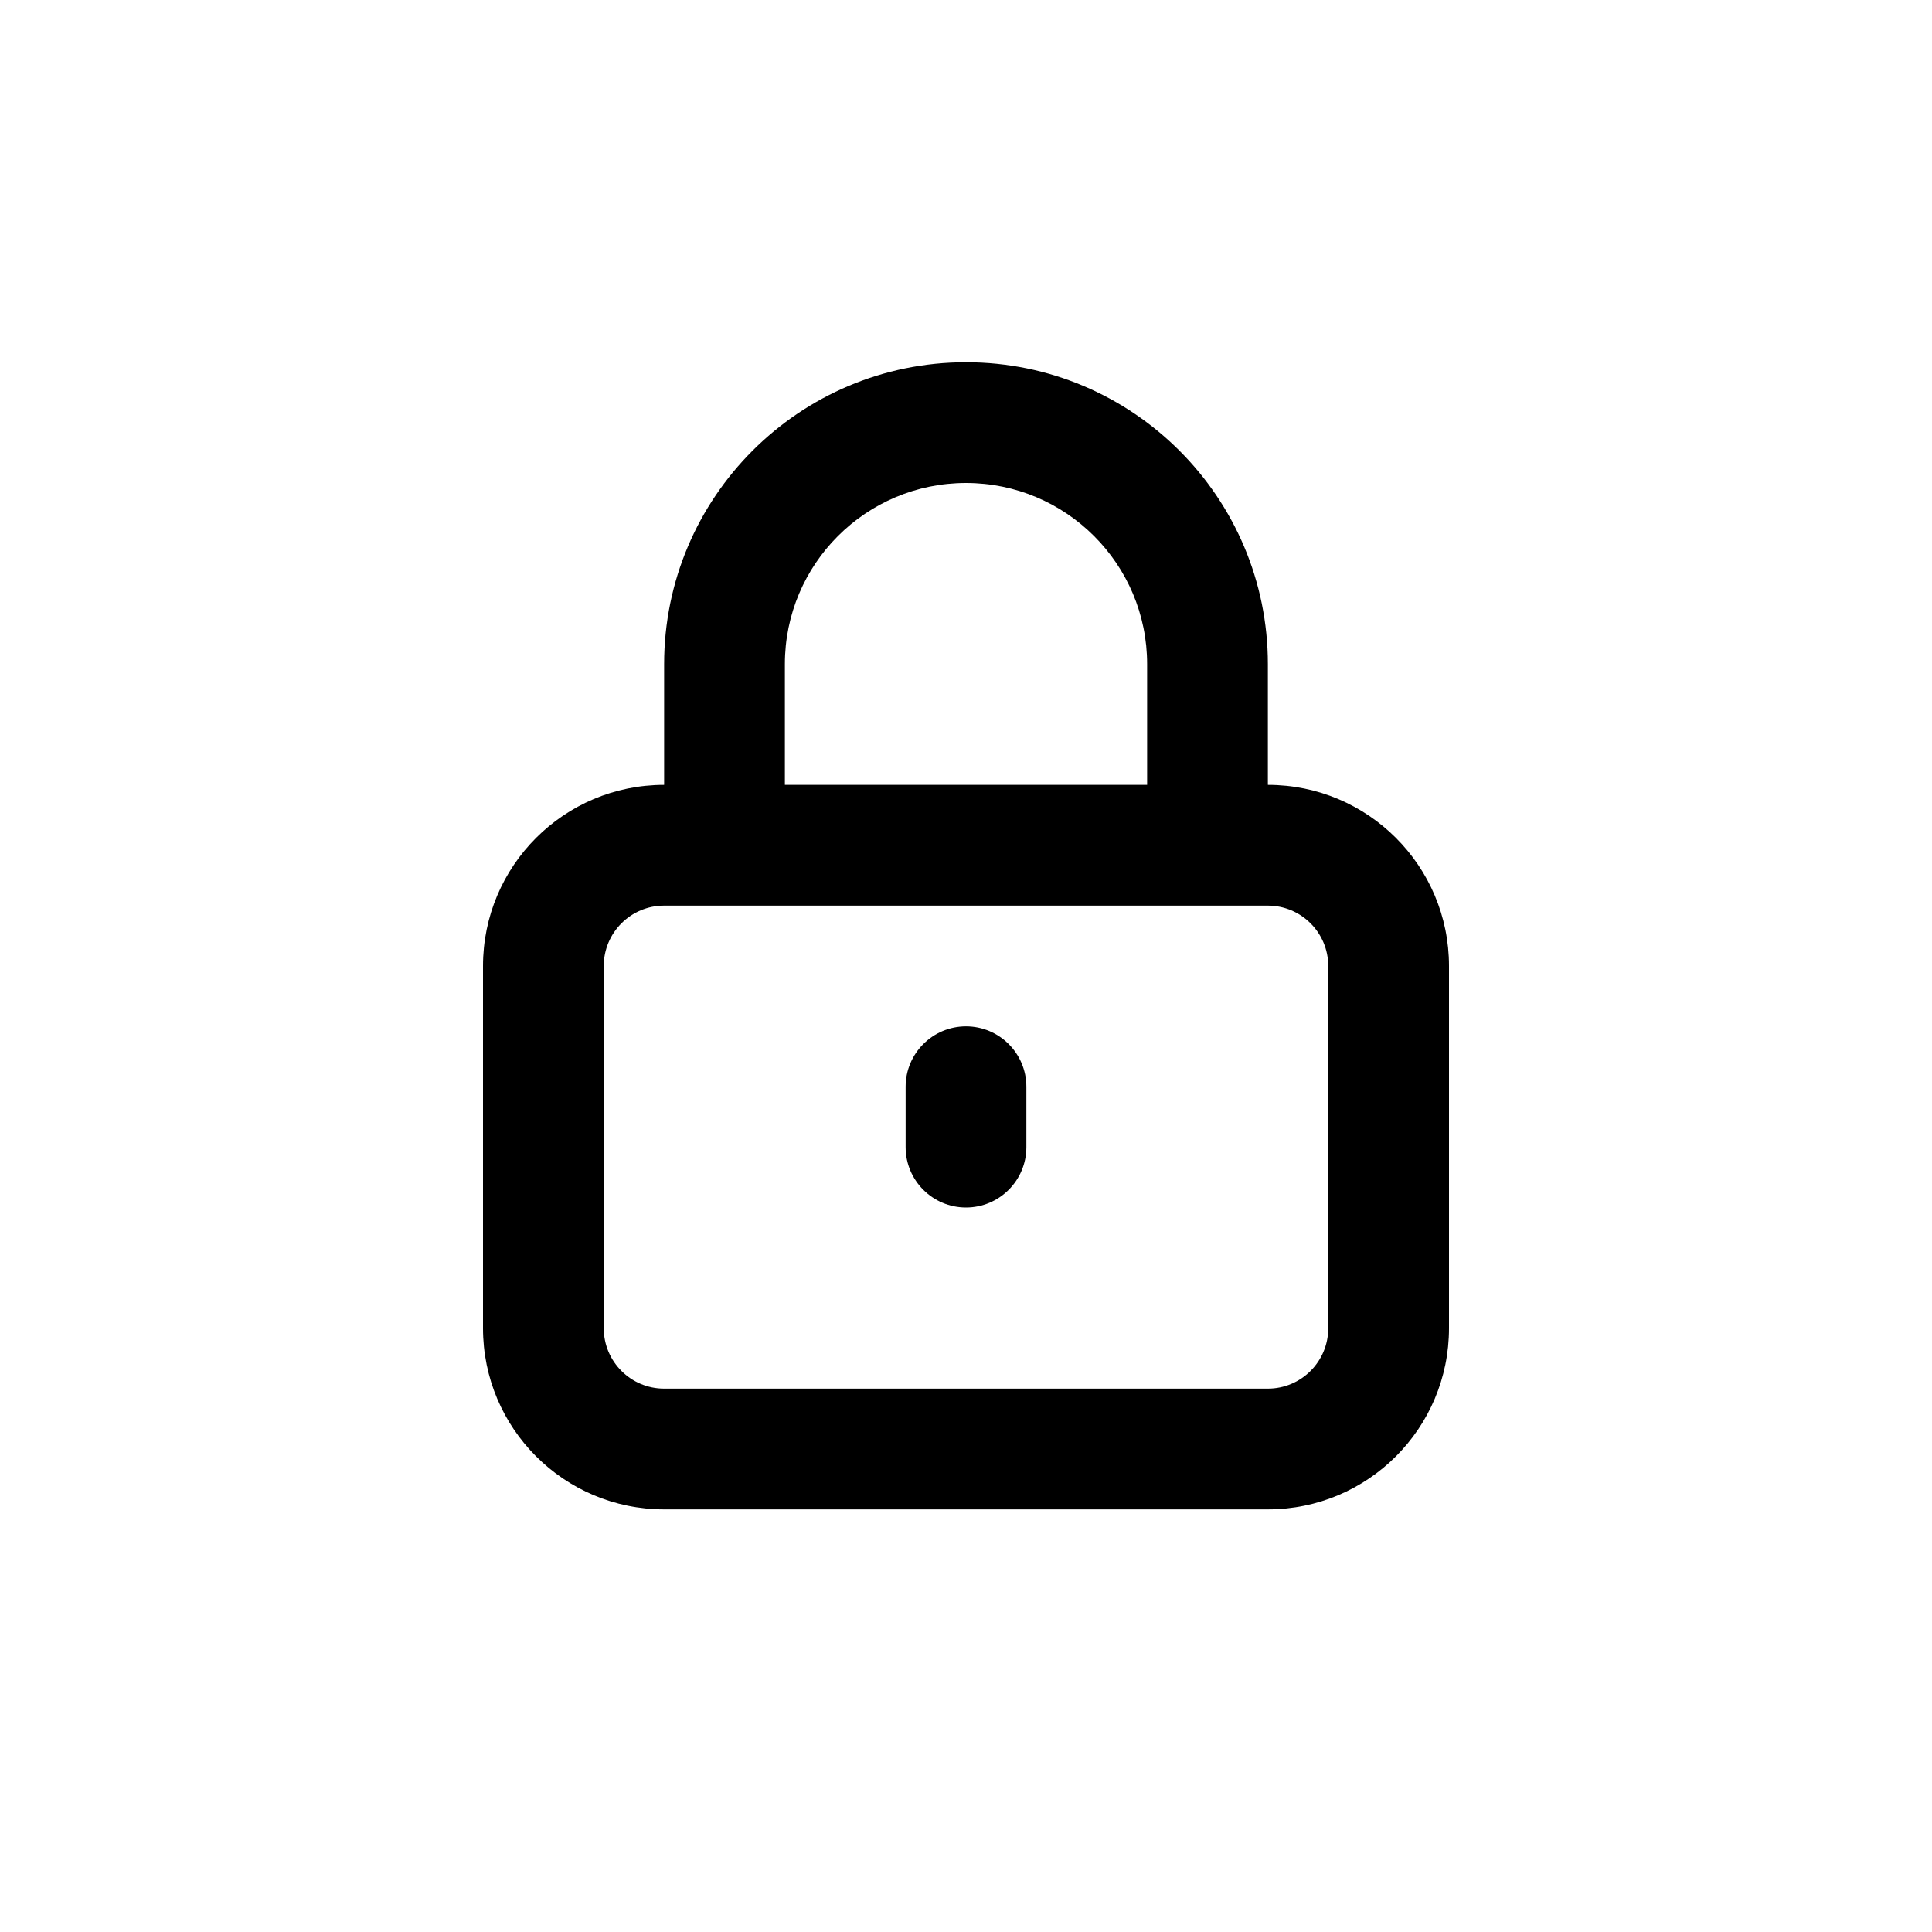
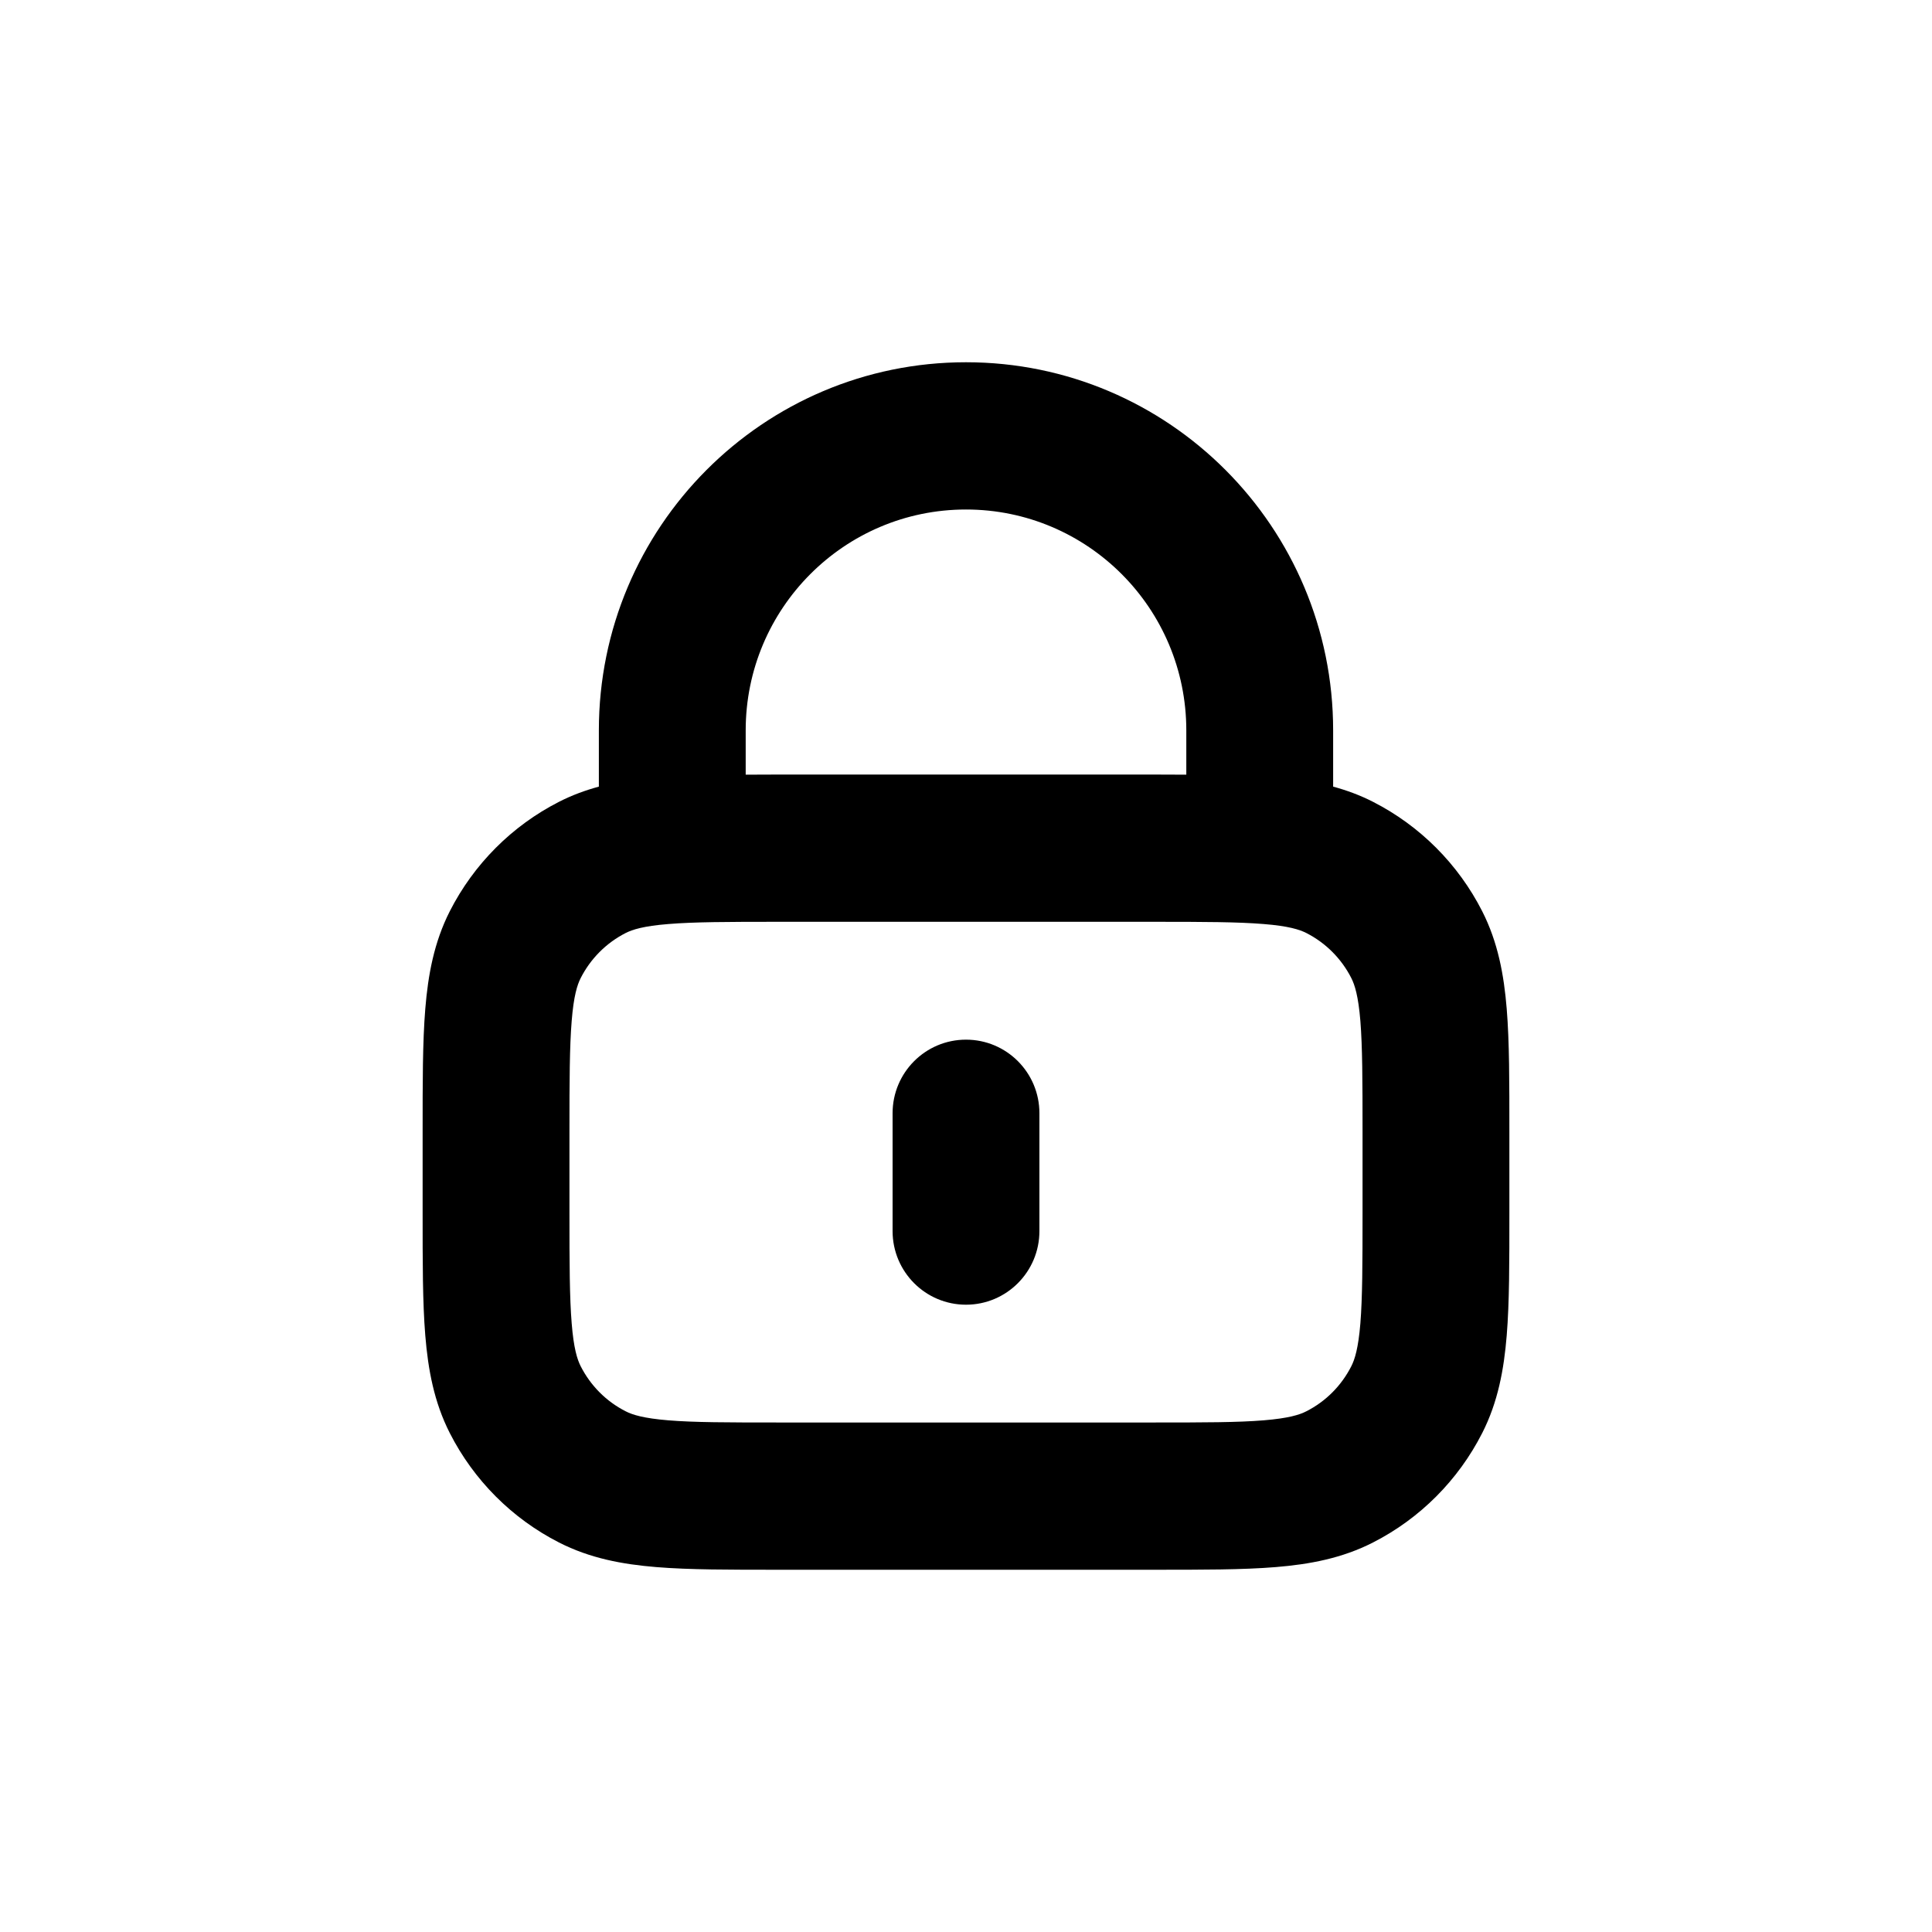
<svg xmlns="http://www.w3.org/2000/svg" width="32" height="32" viewBox="0 0 32 32" fill="none">
-   <path d="M16 20C16.552 20 17 19.552 17 19V18C17 17.448 16.552 17 16 17C15.448 17 15 17.448 15 18V19C15 19.552 15.448 20 16 20Z" fill="currentColor" />
-   <path fill-rule="evenodd" clip-rule="evenodd" d="M11 11C11 8.239 13.239 6 16 6C18.761 6 21 8.239 21 11V13C22.657 13 24 14.343 24 16V22C24 23.657 22.657 25 21 25H11C9.343 25 8 23.657 8 22V16C8 14.343 9.343 13 11 13V11ZM19 11V13H13V11C13 9.343 14.343 8 16 8C17.657 8 19 9.343 19 11ZM10 16C10 15.448 10.448 15 11 15H21C21.552 15 22 15.448 22 16V22C22 22.552 21.552 23 21 23H11C10.448 23 10 22.552 10 22V16Z" fill="currentColor" />
+   <path d="M22.568 18.732C22.568 17.892 22.566 17.336 22.532 16.909C22.498 16.496 22.439 16.312 22.382 16.2C22.219 15.879 21.959 15.618 21.638 15.454C21.526 15.397 21.343 15.338 20.931 15.305C20.506 15.27 19.951 15.268 19.114 15.268H12.886C12.049 15.268 11.494 15.27 11.069 15.305C10.657 15.338 10.474 15.397 10.362 15.454C10.041 15.618 9.781 15.879 9.618 16.2C9.561 16.312 9.502 16.496 9.469 16.909C9.434 17.336 9.432 17.892 9.432 18.732V20.098C9.432 20.937 9.434 21.494 9.469 21.92C9.502 22.333 9.561 22.517 9.618 22.629C9.781 22.95 10.041 23.212 10.362 23.375C10.474 23.433 10.657 23.491 11.069 23.525C11.494 23.56 12.049 23.561 12.886 23.561H19.114C19.951 23.561 20.506 23.56 20.931 23.525C21.343 23.491 21.526 23.433 21.638 23.375C21.959 23.212 22.219 22.95 22.382 22.629C22.439 22.517 22.498 22.333 22.532 21.92C22.566 21.494 22.568 20.937 22.568 20.098V18.732ZM14.784 20.39V18.439C14.784 17.765 15.328 17.22 16 17.22C16.672 17.22 17.216 17.765 17.216 18.439V20.39C17.216 21.064 16.672 21.61 16 21.61C15.328 21.61 14.784 21.064 14.784 20.39ZM19.649 12.098C19.649 10.077 18.015 8.439 16 8.439C13.985 8.439 12.351 10.077 12.351 12.098V12.831C12.523 12.831 12.701 12.829 12.886 12.829H19.114C19.299 12.829 19.477 12.831 19.649 12.831V12.098ZM22.081 13.029C22.306 13.09 22.527 13.171 22.742 13.281C23.52 13.678 24.153 14.313 24.55 15.093C24.811 15.607 24.91 16.146 24.956 16.71C25.001 17.259 25 17.932 25 18.732V20.098C25 20.897 25.001 21.57 24.956 22.119C24.91 22.683 24.811 23.223 24.55 23.736C24.153 24.516 23.52 25.151 22.742 25.548C22.23 25.81 21.692 25.91 21.13 25.956C20.582 26.001 19.911 26 19.114 26H12.886C12.089 26 11.418 26.001 10.87 25.956C10.308 25.91 9.77 25.81 9.258 25.548C8.48 25.151 7.847 24.516 7.45 23.736C7.189 23.223 7.09 22.683 7.044 22.119C6.999 21.57 7 20.897 7 20.098V18.732C7 17.932 6.999 17.259 7.044 16.71C7.09 16.146 7.189 15.607 7.45 15.093C7.847 14.313 8.48 13.678 9.258 13.281C9.473 13.171 9.694 13.09 9.919 13.029V12.098C9.919 8.73 12.642 6 16 6C19.358 6 22.081 8.73 22.081 12.098V13.029Z" fill="currentColor" />
</svg>
